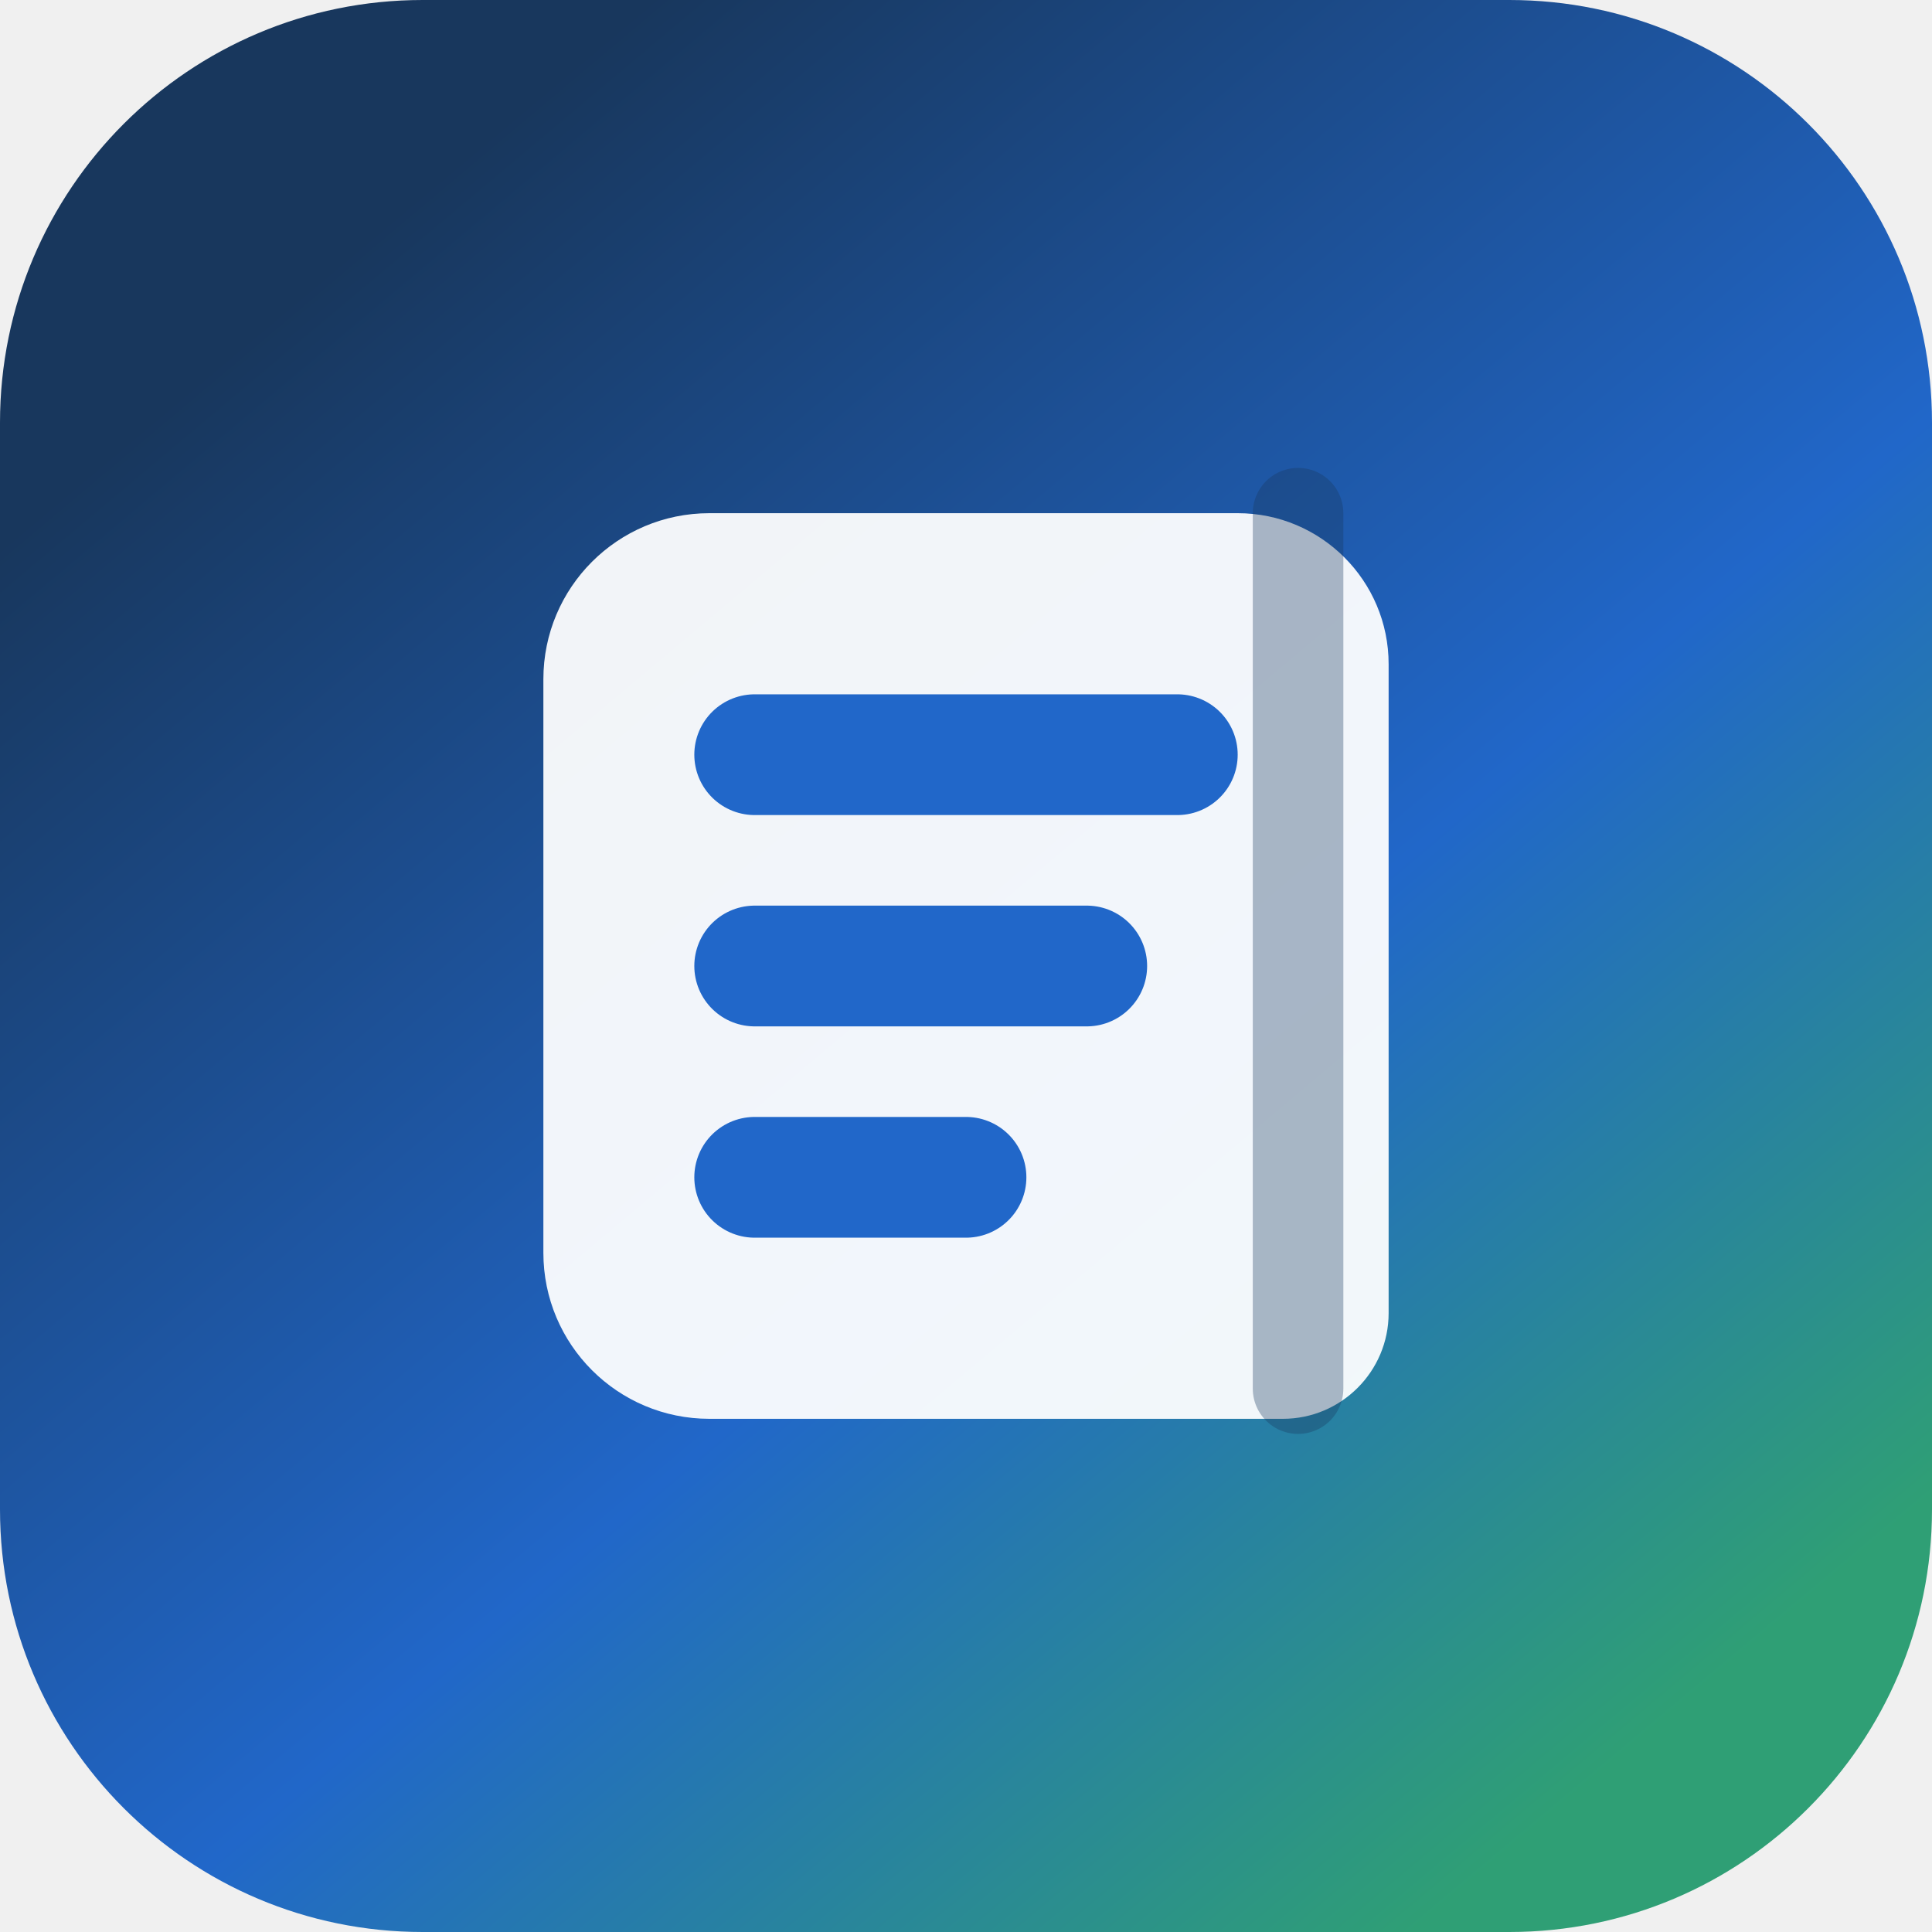
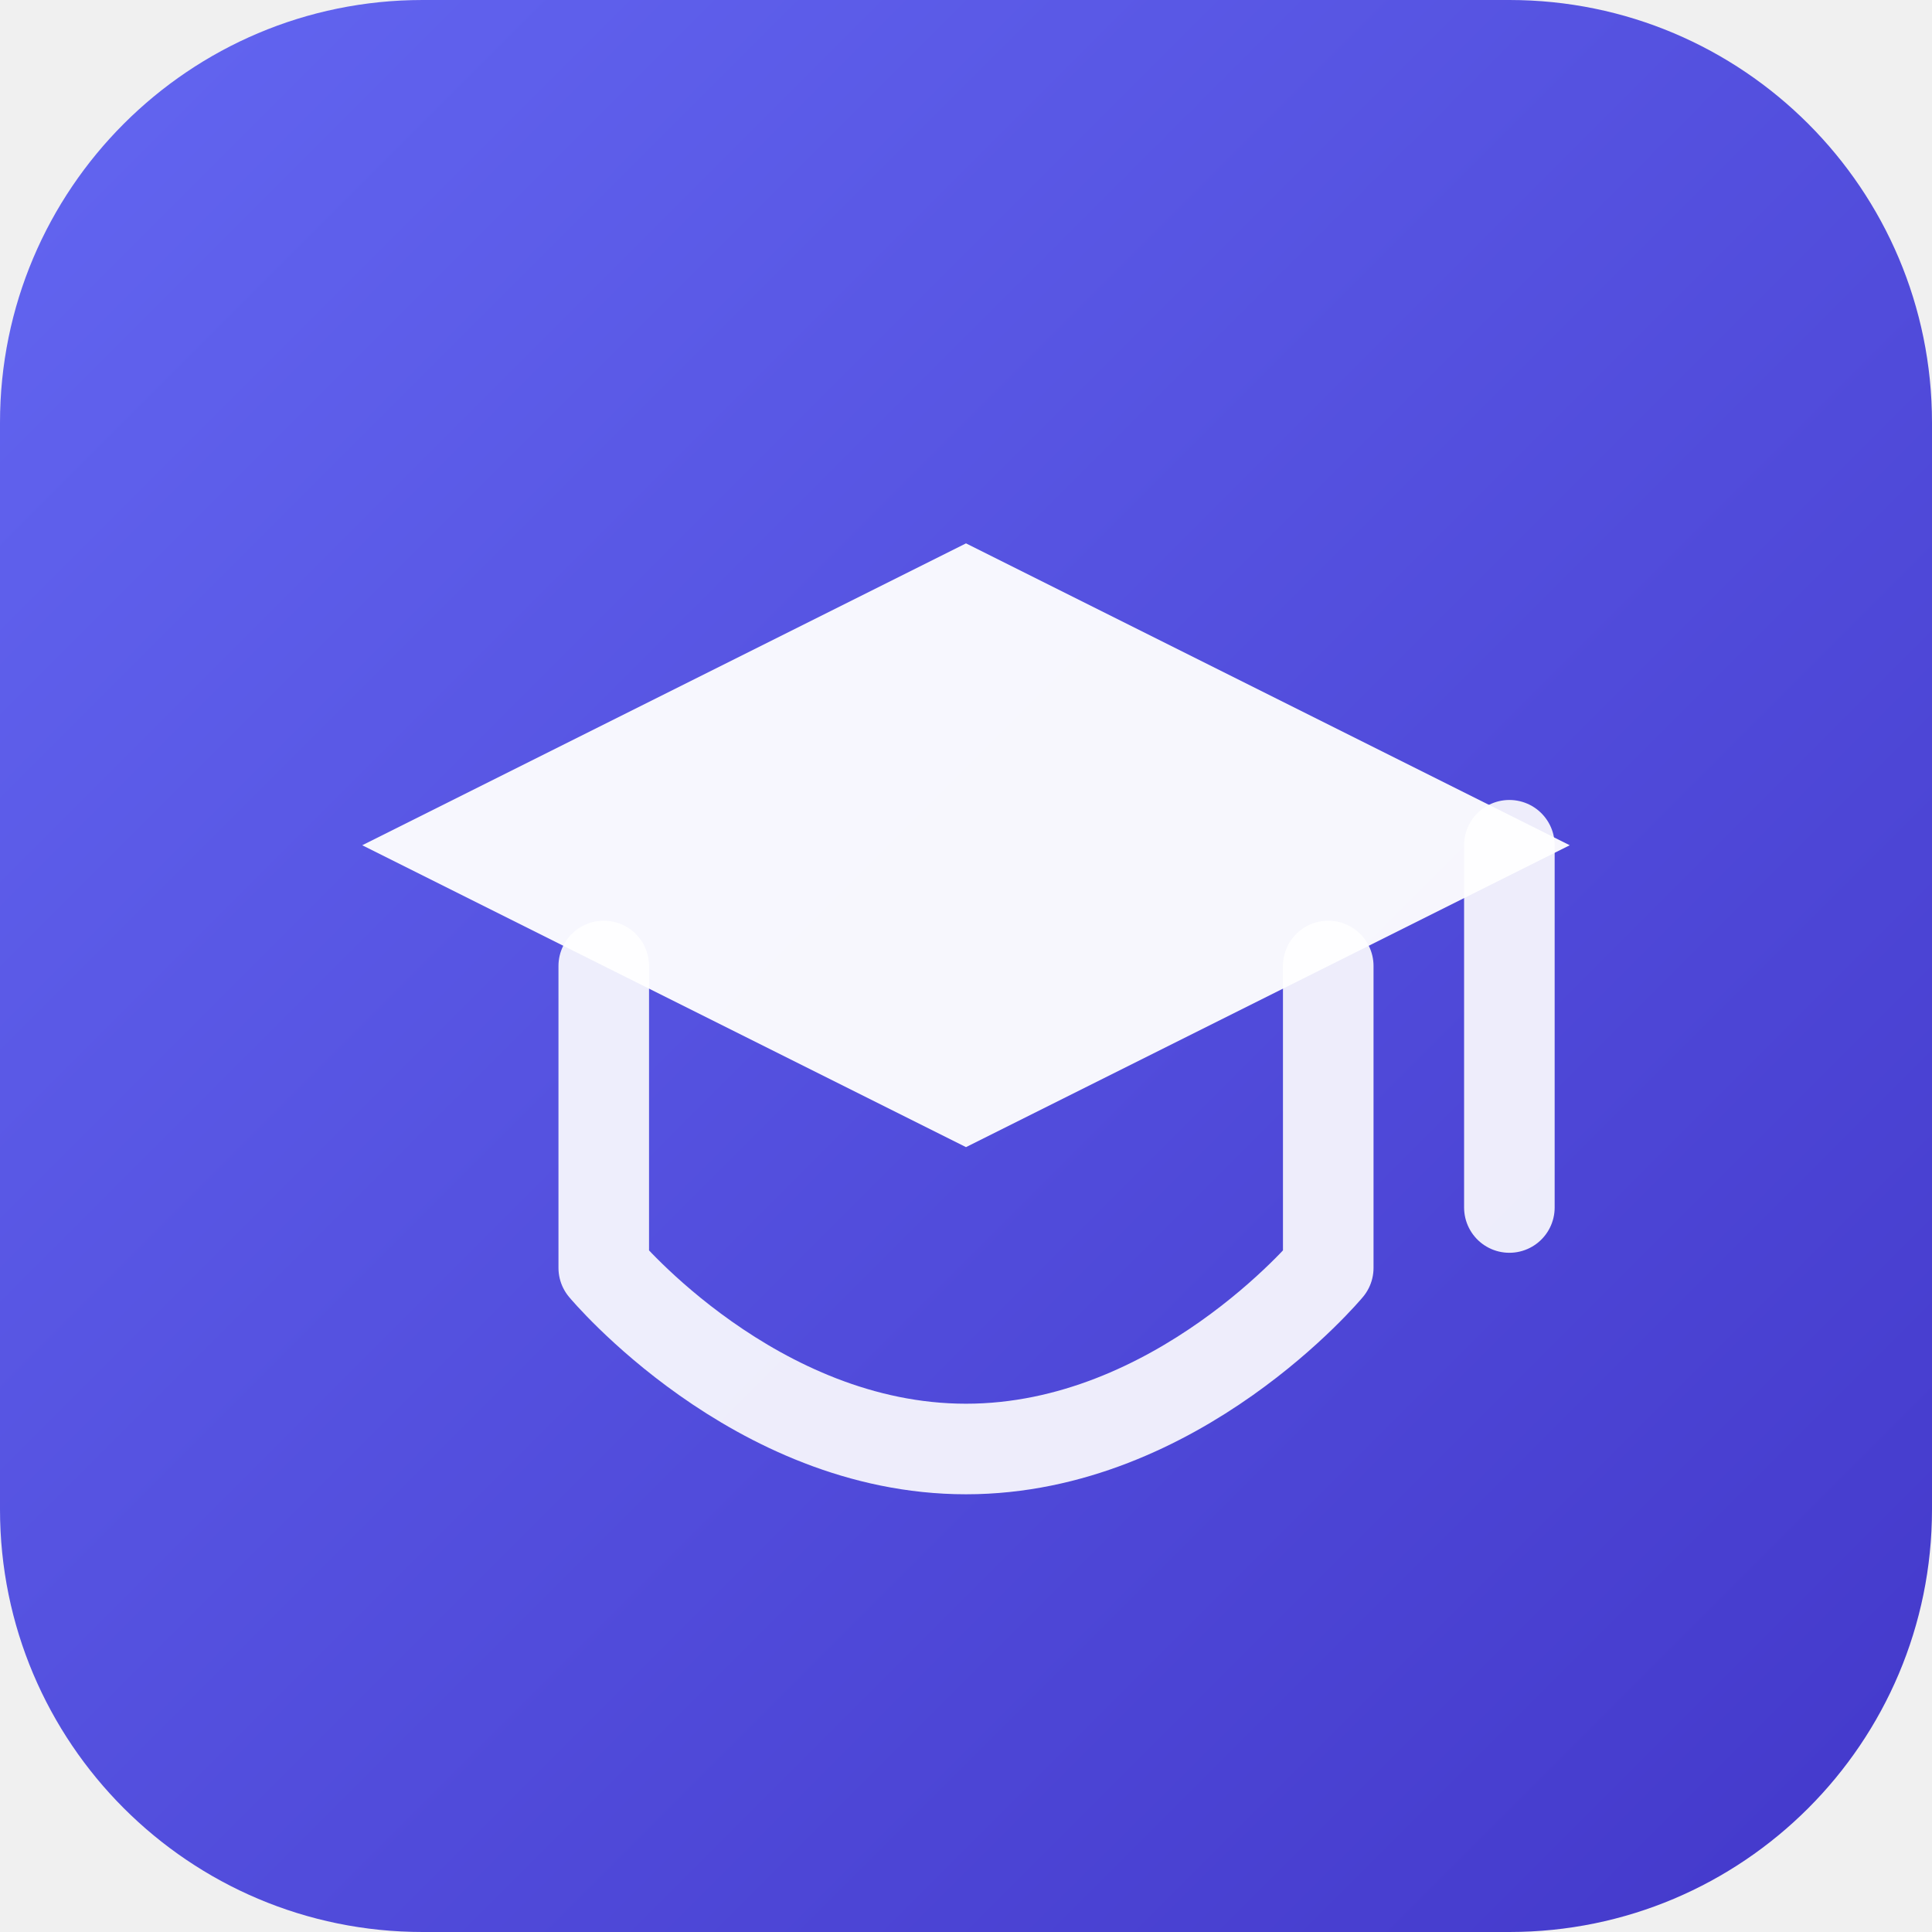
<svg xmlns="http://www.w3.org/2000/svg" viewBox="0 0 64 64">
  <defs>
-     <linearGradient id="g" x1="12" y1="8" x2="54" y2="58" gradientUnits="userSpaceOnUse">
-       <stop stop-color="#18375d" />
-       <stop offset="0.58" stop-color="#2167c9" />
-       <stop offset="1" stop-color="#2f9f75" />
+     <linearGradient id="bg" x1="0" y1="0" x2="64" y2="64" gradientUnits="userSpaceOnUse">
+       <stop offset="0" stop-color="#6366f1" />
+       <stop offset="1" stop-color="#4338ca" />
    </linearGradient>
  </defs>
-   <rect width="64" height="64" rx="14" fill="url(#g)" />
-   <path d="M18 22.5C18 19.46 20.46 17 23.5 17H41C43.76 17 46 19.24 46 22V43.5C46 45.43 44.43 47 42.5 47H23.5C20.46 47 18 44.54 18 41.5V22.5Z" fill="white" opacity="0.94" />
-   <path d="M25 25H39M25 32H36M25 39H32" stroke="#2167c9" stroke-width="4" stroke-linecap="round" />
-   <path d="M43 17V46" stroke="#18375d" stroke-width="3" stroke-linecap="round" opacity="0.34" />
+   <rect width="64" height="64" rx="14" fill="url(#bg)" />
+   <path d="M32 18L12 28L32 38L52 28L32 18Z" fill="white" opacity="0.95" />
+   <path d="M20 32V42C20 42 25 48 32 48C39 48 44 42 44 42V32" fill="none" stroke="white" stroke-width="3" stroke-linecap="round" stroke-linejoin="round" opacity="0.9" />
+   <path d="M50 28V40" stroke="white" stroke-width="3" stroke-linecap="round" opacity="0.9" />
</svg>
